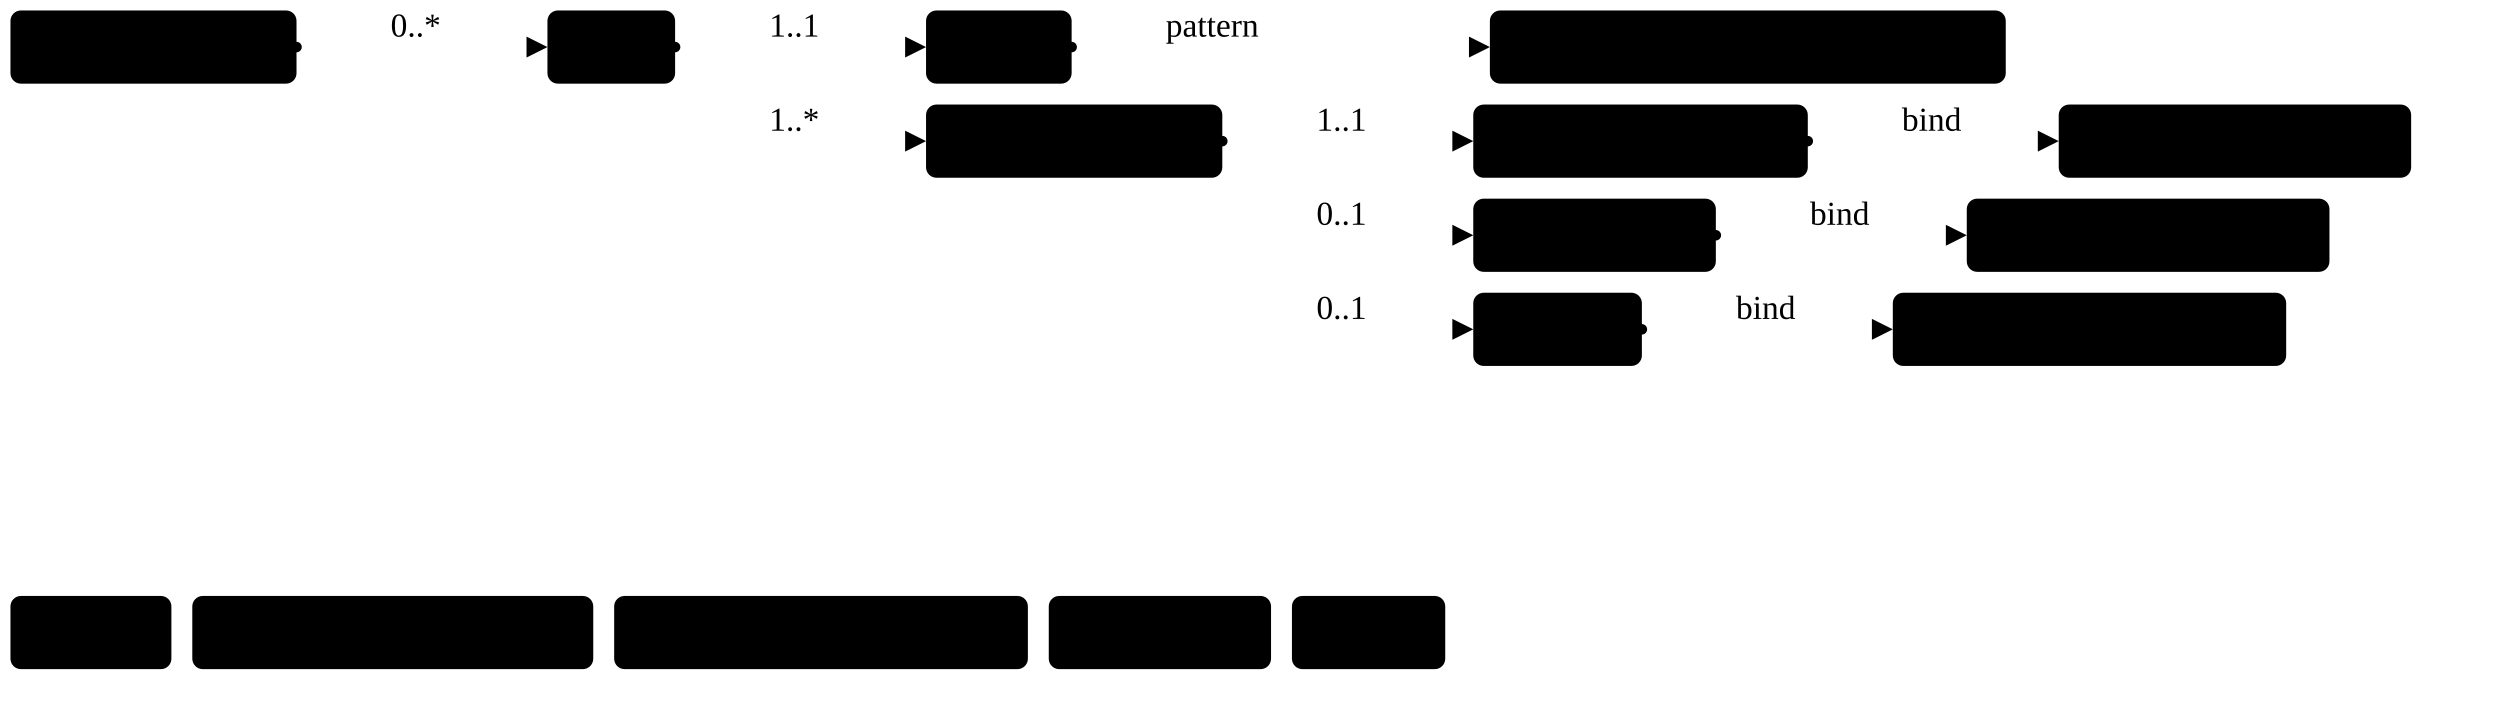
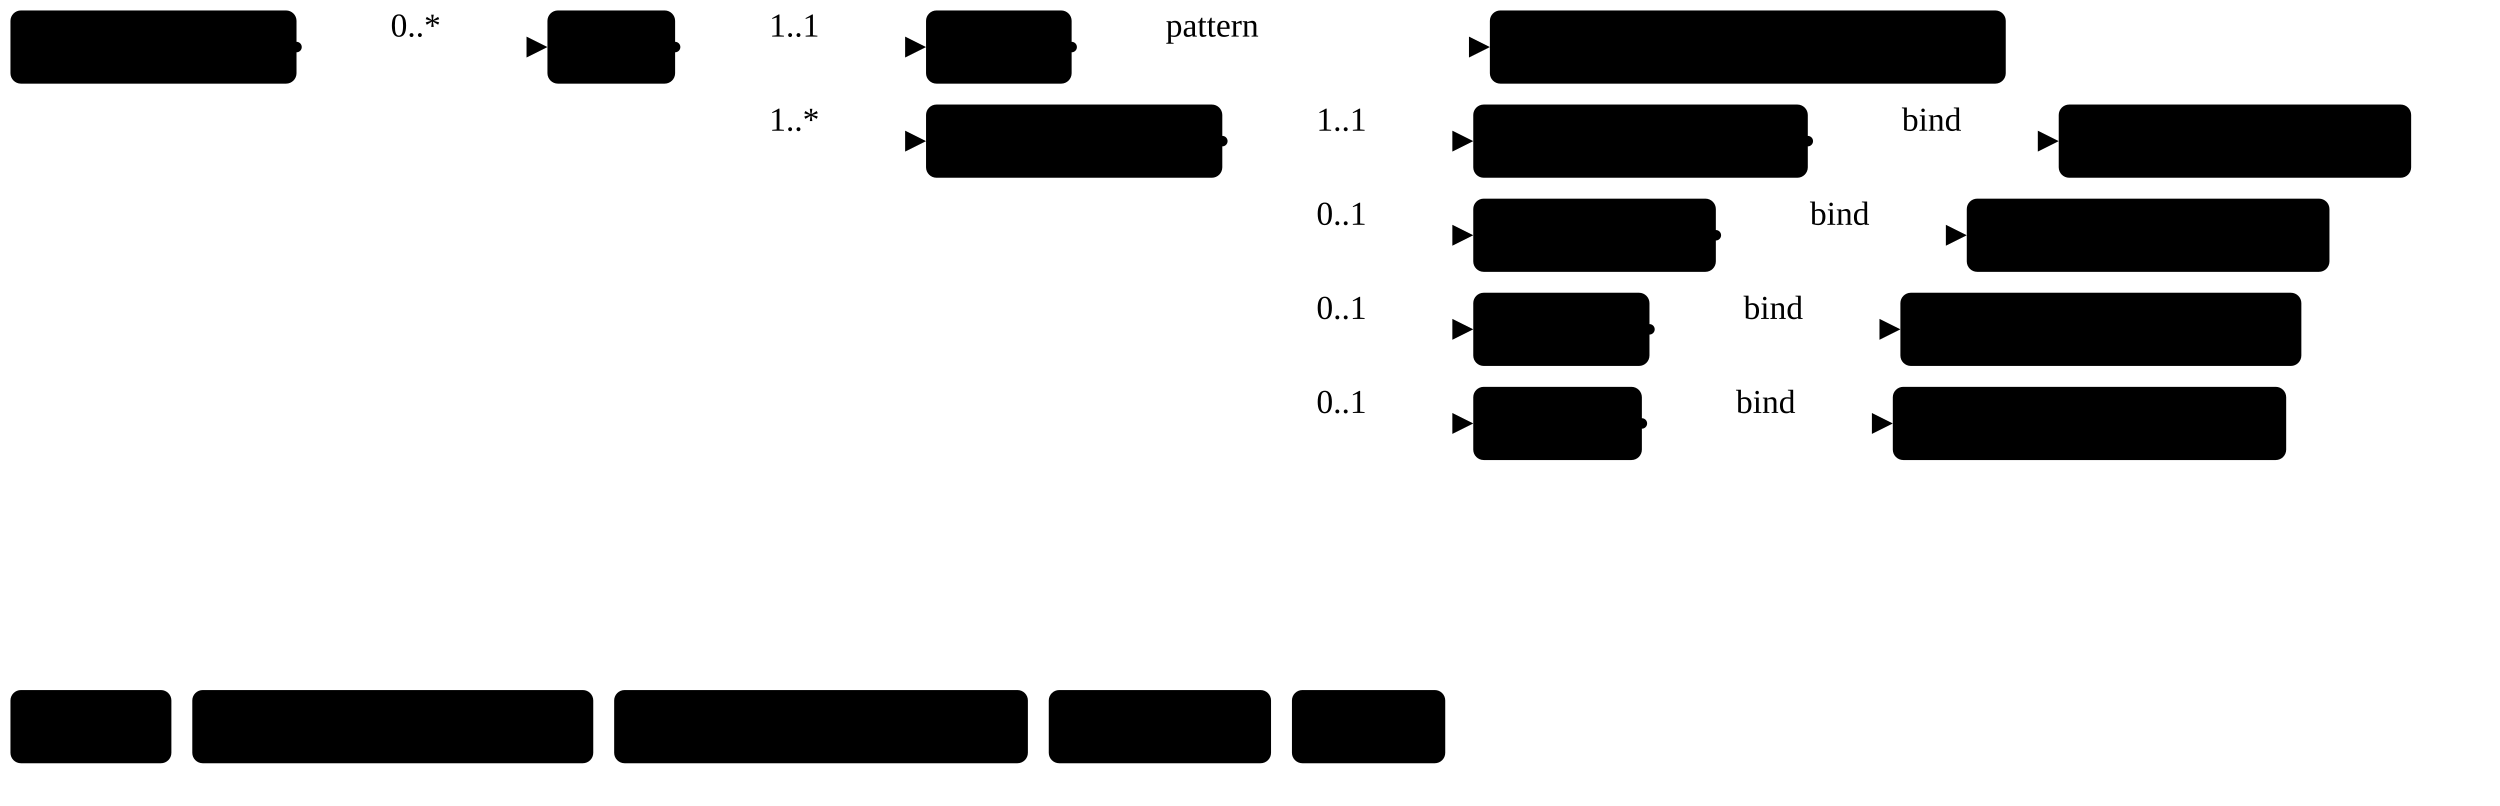
- <svg xmlns="http://www.w3.org/2000/svg" version="1.1" width="896.67" height="255">
+ <svg xmlns="http://www.w3.org/2000/svg" version="1.1" width="896.67" height="288.75">
  <defs>
    <marker id="arrowStart" markerWidth="3.75" markerHeight="3.75" markerUnits="px" refX="1.88" refY="1.88">
      <circle class="connector" cx="1.88" cy="1.88" r="1.88" />
    </marker>
    <marker id="arrowEnd" markerWidth="7.5" markerHeight="7.5" markerUnits="px" refX="7.5" refY="3.75">
      <polygon class="connector" points="0 0 7.5 3.75 0 7.5" />
    </marker>
  </defs>
  <g>
    <g transform="translate(3.75 3.75)">
      <a href="StructureDefinition-MGFinding.html" target="_top">
        <rect class="profile" x="0" y="0" width="102.6" height="26.25" rx="3.75" ry="3.75" />
      </a>
      <a href="StructureDefinition-MGFinding.html" target="_top">
        <text x="5.62" y="18.75" text-anchor="left" class="profile">Mg Findings</text>
      </a>
    </g>
    <line class="connector" marker-end="url(#arrowEnd)" x1="136.35" y1="16.88" x2="196.35" y2="16.88" />
    <text x="140.1" y="13.12" text-anchor="right" class="lhsText">0..*</text>
    <line class="connector" marker-start="url(#arrowStart)" x1="106.35" y1="16.88" x2="136.35" y2="16.88" />
    <line class="connector" x1="136.35" y1="16.88" x2="136.35" y2="16.88" />
  </g>
  <g>
    <g transform="translate(196.35 3.75)">
      <a href="StructureDefinition-CystAbnormality.html" target="_top">
        <rect class="focus" x="0" y="0" width="45.79" height="26.25" rx="3.75" ry="3.75" />
      </a>
      <a href="StructureDefinition-CystAbnormality.html" target="_top">
        <text x="5.62" y="18.75" text-anchor="left" class="focus">Cyst</text>
      </a>
    </g>
    <line class="connector" marker-end="url(#arrowEnd)" x1="272.14" y1="16.88" x2="332.14" y2="16.88" />
    <text x="275.89" y="13.12" text-anchor="right" class="lhsText">1..1</text>
    <line class="connector" marker-end="url(#arrowEnd)" x1="272.14" y1="50.62" x2="332.14" y2="50.62" />
    <text x="275.89" y="46.88" text-anchor="right" class="lhsText">1..*</text>
    <line class="connector" marker-start="url(#arrowStart)" x1="242.14" y1="16.88" x2="272.14" y2="16.88" />
    <line class="connector" x1="272.14" y1="16.88" x2="272.14" y2="50.62" />
  </g>
  <g>
    <g transform="translate(332.14 3.75)">
      <a href="StructureDefinition-CystAbnormality-definitions.html#Observation.code" target="_top">
        <rect class="element" x="0" y="0" width="52.22" height="26.25" rx="3.75" ry="3.75" />
      </a>
      <a href="StructureDefinition-CystAbnormality-definitions.html#Observation.code" target="_top">
        <text x="5.62" y="18.75" text-anchor="left" class="element">Code</text>
      </a>
    </g>
    <line class="connector" marker-end="url(#arrowEnd)" x1="414.37" y1="16.88" x2="534.37" y2="16.88" />
    <text x="418.12" y="13.12" text-anchor="right" class="lhsText">pattern </text>
    <line class="connector" marker-start="url(#arrowStart)" x1="384.37" y1="16.88" x2="414.37" y2="16.88" />
    <line class="connector" x1="414.37" y1="16.88" x2="414.37" y2="16.88" />
  </g>
  <g>
    <g transform="translate(534.37 3.75)">
      <a href="CodeSystem-RadLexCDE.html" target="_top">
        <rect class="value" x="0" y="0" width="185.03" height="26.25" rx="3.75" ry="3.75" />
      </a>
      <a href="CodeSystem-RadLexCDE.html" target="_top">
        <text x="5.62" y="18.75" text-anchor="left" class="value">RadLexCDE#RDE1575</text>
      </a>
    </g>
  </g>
  <g>
    <g transform="translate(332.14 37.5)">
      <a href="StructureDefinition-CystAbnormality-definitions.html#Observation.component" target="_top">
        <rect class="element" x="0" y="0" width="106.26" height="26.25" rx="3.75" ry="3.75" />
      </a>
      <a href="StructureDefinition-CystAbnormality-definitions.html#Observation.component" target="_top">
        <text x="5.62" y="18.75" text-anchor="left" class="element">Components</text>
      </a>
    </g>
    <line class="connector" marker-end="url(#arrowEnd)" x1="468.41" y1="50.62" x2="528.41" y2="50.62" />
    <text x="472.16" y="46.88" text-anchor="right" class="lhsText">1..1</text>
    <line class="connector" marker-end="url(#arrowEnd)" x1="468.41" y1="84.38" x2="528.41" y2="84.38" />
    <text x="472.16" y="80.62" text-anchor="right" class="lhsText">0..1</text>
    <line class="connector" marker-end="url(#arrowEnd)" x1="468.41" y1="118.12" x2="528.41" y2="118.12" />
    <text x="472.16" y="114.38" text-anchor="right" class="lhsText">0..1</text>
+     <line class="connector" marker-end="url(#arrowEnd)" x1="468.41" y1="151.88" x2="528.41" y2="151.88" />
+     <text x="472.16" y="148.12" text-anchor="right" class="lhsText">0..1</text>
    <line class="connector" marker-start="url(#arrowStart)" x1="438.41" y1="50.62" x2="468.41" y2="50.62" />
-     <line class="connector" x1="468.41" y1="50.62" x2="468.41" y2="118.12" />
+     <line class="connector" x1="468.41" y1="50.62" x2="468.41" y2="151.88" />
  </g>
  <g>
    <g transform="translate(528.41 37.5)">
      <a href="StructureDefinition-CystAbnormality-definitions.html#Observation.component:cystPresence" target="_top">
        <rect class="element" x="0" y="0" width="119.99" height="26.25" rx="3.75" ry="3.75" />
      </a>
      <a href="StructureDefinition-CystAbnormality-definitions.html#Observation.component:cystPresence" target="_top">
        <text x="5.62" y="18.75" text-anchor="left" class="element">Cyst Presence</text>
      </a>
    </g>
    <line class="connector" marker-end="url(#arrowEnd)" x1="678.4" y1="50.62" x2="738.4" y2="50.62" />
    <text x="682.15" y="46.88" text-anchor="right" class="lhsText">bind</text>
    <line class="connector" marker-start="url(#arrowStart)" x1="648.4" y1="50.62" x2="678.4" y2="50.62" />
    <line class="connector" x1="678.4" y1="50.62" x2="678.4" y2="50.62" />
  </g>
  <g>
    <g transform="translate(738.4 37.5)">
      <a href="ValueSet-rde1575-cyst.html" target="_top">
        <rect class="valueSet" x="0" y="0" width="126.4" height="26.25" rx="3.75" ry="3.75" />
      </a>
      <a href="ValueSet-rde1575-cyst.html" target="_top">
        <text x="5.62" y="18.75" text-anchor="left" class="valueSet">RDE1575_Cyst</text>
      </a>
    </g>
  </g>
  <g>
    <g transform="translate(528.41 71.25)">
      <a href="StructureDefinition-CystAbnormality-definitions.html#Observation.component:cystType" target="_top">
        <rect class="element" x="0" y="0" width="87.01" height="26.25" rx="3.75" ry="3.75" />
      </a>
      <a href="StructureDefinition-CystAbnormality-definitions.html#Observation.component:cystType" target="_top">
        <text x="5.62" y="18.75" text-anchor="left" class="element">Cyst Type</text>
      </a>
    </g>
    <line class="connector" marker-end="url(#arrowEnd)" x1="645.42" y1="84.38" x2="705.42" y2="84.38" />
    <text x="649.17" y="80.62" text-anchor="right" class="lhsText">bind</text>
    <line class="connector" marker-start="url(#arrowStart)" x1="615.42" y1="84.38" x2="645.42" y2="84.38" />
    <line class="connector" x1="645.42" y1="84.38" x2="645.42" y2="84.38" />
  </g>
  <g>
    <g transform="translate(705.42 71.25)">
      <a href="ValueSet-rde1577-type.html" target="_top">
        <rect class="valueSet" x="0" y="0" width="130.08" height="26.25" rx="3.75" ry="3.75" />
      </a>
      <a href="ValueSet-rde1577-type.html" target="_top">
        <text x="5.62" y="18.75" text-anchor="left" class="valueSet">RDE1577_Type</text>
      </a>
    </g>
  </g>
  <g>
    <g transform="translate(528.41 105)">
+       <a href="StructureDefinition-CystAbnormality-definitions.html#Observation.component:margin" target="_top">
+         <rect class="element" x="0" y="0" width="63.2" height="26.25" rx="3.75" ry="3.75" />
+       </a>
+       <a href="StructureDefinition-CystAbnormality-definitions.html#Observation.component:margin" target="_top">
+         <text x="5.62" y="18.75" text-anchor="left" class="element">Margin</text>
+       </a>
+     </g>
+     <line class="connector" marker-end="url(#arrowEnd)" x1="621.61" y1="118.12" x2="681.61" y2="118.12" />
+     <text x="625.36" y="114.38" text-anchor="right" class="lhsText">bind</text>
+     <line class="connector" marker-start="url(#arrowStart)" x1="591.61" y1="118.12" x2="621.61" y2="118.12" />
+     <line class="connector" x1="621.61" y1="118.12" x2="621.61" y2="118.12" />
+   </g>
+   <g>
+     <g transform="translate(681.61 105)">
+       <a href="ValueSet-rde1579-margin.html" target="_top">
+         <rect class="valueSet" x="0" y="0" width="143.81" height="26.25" rx="3.75" ry="3.75" />
+       </a>
+       <a href="ValueSet-rde1579-margin.html" target="_top">
+         <text x="5.62" y="18.75" text-anchor="left" class="valueSet">RDE1579_Margin</text>
+       </a>
+     </g>
+   </g>
+   <g>
+     <g transform="translate(528.41 138.75)">
      <a href="StructureDefinition-CystAbnormality-definitions.html#Observation.component:shape" target="_top">
        <rect class="element" x="0" y="0" width="60.48" height="26.25" rx="3.75" ry="3.75" />
      </a>
      <a href="StructureDefinition-CystAbnormality-definitions.html#Observation.component:shape" target="_top">
        <text x="5.62" y="18.75" text-anchor="left" class="element">Shape</text>
      </a>
    </g>
-     <line class="connector" marker-end="url(#arrowEnd)" x1="618.89" y1="118.12" x2="678.89" y2="118.12" />
-     <text x="622.64" y="114.38" text-anchor="right" class="lhsText">bind</text>
-     <line class="connector" marker-start="url(#arrowStart)" x1="588.89" y1="118.12" x2="618.89" y2="118.12" />
-     <line class="connector" x1="618.89" y1="118.12" x2="618.89" y2="118.12" />
-   </g>
-   <g>
-     <g transform="translate(678.89 105)">
+     <line class="connector" marker-end="url(#arrowEnd)" x1="618.89" y1="151.88" x2="678.89" y2="151.88" />
+     <text x="622.64" y="148.12" text-anchor="right" class="lhsText">bind</text>
+     <line class="connector" marker-start="url(#arrowStart)" x1="588.89" y1="151.88" x2="618.89" y2="151.88" />
+     <line class="connector" x1="618.89" y1="151.88" x2="618.89" y2="151.88" />
+   </g>
+   <g>
+     <g transform="translate(678.89 138.75)">
      <a href="ValueSet-rde1576-shape.html" target="_top">
        <rect class="valueSet" x="0" y="0" width="141.09" height="26.25" rx="3.75" ry="3.75" />
      </a>
      <a href="ValueSet-rde1576-shape.html" target="_top">
        <text x="5.62" y="18.75" text-anchor="left" class="valueSet">RDE1576_Shape</text>
      </a>
    </g>
  </g>
  <g>
-     <g transform="translate(3.75 213.75)">
+     <g transform="translate(3.75 247.5)">
      <a target="_top">
        <rect class="focus" x="0" y="0" width="57.72" height="26.25" rx="3.75" ry="3.75" />
      </a>
      <a target="_top">
        <text x="5.62" y="18.75" text-anchor="left" class="focus">Focus</text>
      </a>
    </g>
-     <g transform="translate(68.97 213.75)">
+     <g transform="translate(68.97 247.5)">
      <a target="_top">
        <rect class="profile" x="0" y="0" width="143.81" height="26.25" rx="3.75" ry="3.75" />
      </a>
      <a target="_top">
        <text x="5.62" y="18.75" text-anchor="left" class="profile">Profiled Resource</text>
      </a>
    </g>
-     <g transform="translate(220.28 213.75)">
+     <g transform="translate(220.28 247.5)">
      <a target="_top">
        <rect class="element" x="0" y="0" width="148.39" height="26.25" rx="3.75" ry="3.75" />
      </a>
      <a target="_top">
        <text x="5.62" y="18.75" text-anchor="left" class="element">Resource Element</text>
      </a>
    </g>
-     <g transform="translate(376.16 213.75)">
+     <g transform="translate(376.16 247.5)">
      <a target="_top">
        <rect class="valueSet" x="0" y="0" width="79.72" height="26.25" rx="3.75" ry="3.75" />
      </a>
      <a target="_top">
        <text x="5.62" y="18.75" text-anchor="left" class="valueSet">ValueSet</text>
      </a>
    </g>
-     <g transform="translate(463.38 213.75)">
+     <g transform="translate(463.38 247.5)">
      <a target="_top">
        <rect class="value" x="0" y="0" width="54.98" height="26.25" rx="3.75" ry="3.75" />
      </a>
      <a target="_top">
        <text x="5.62" y="18.75" text-anchor="left" class="value">Value</text>
      </a>
    </g>
  </g>
</svg>
